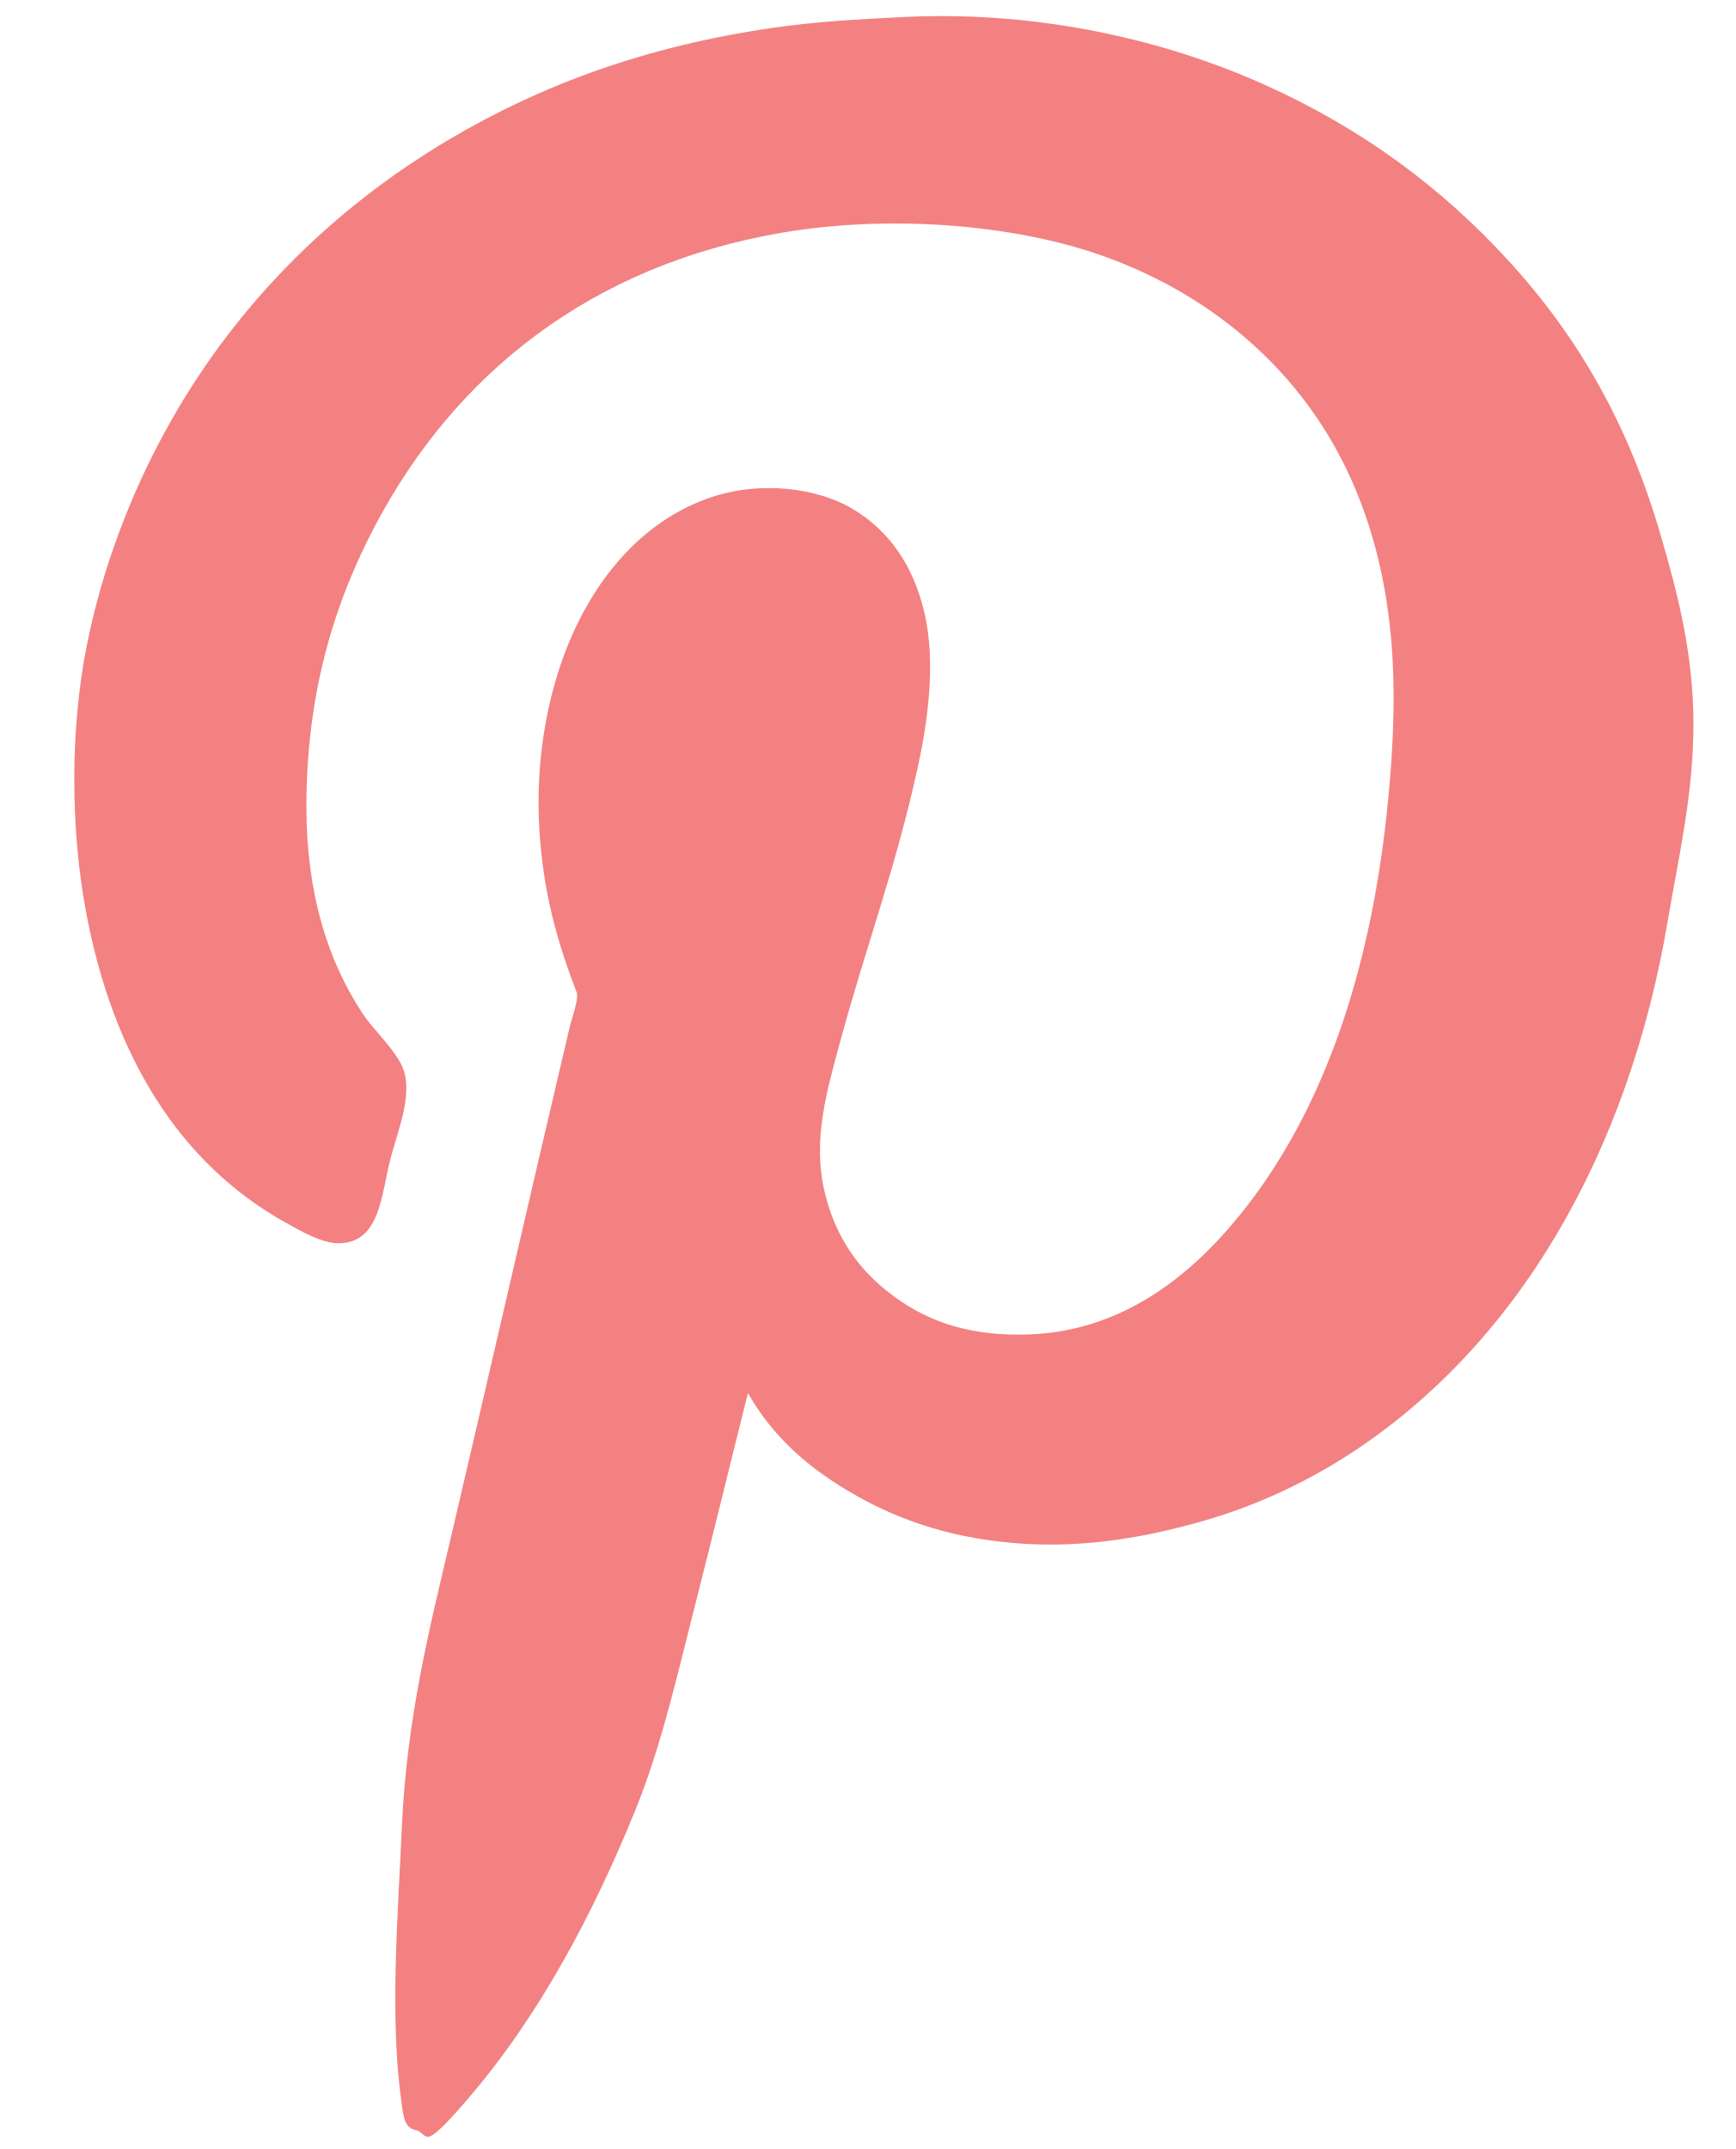
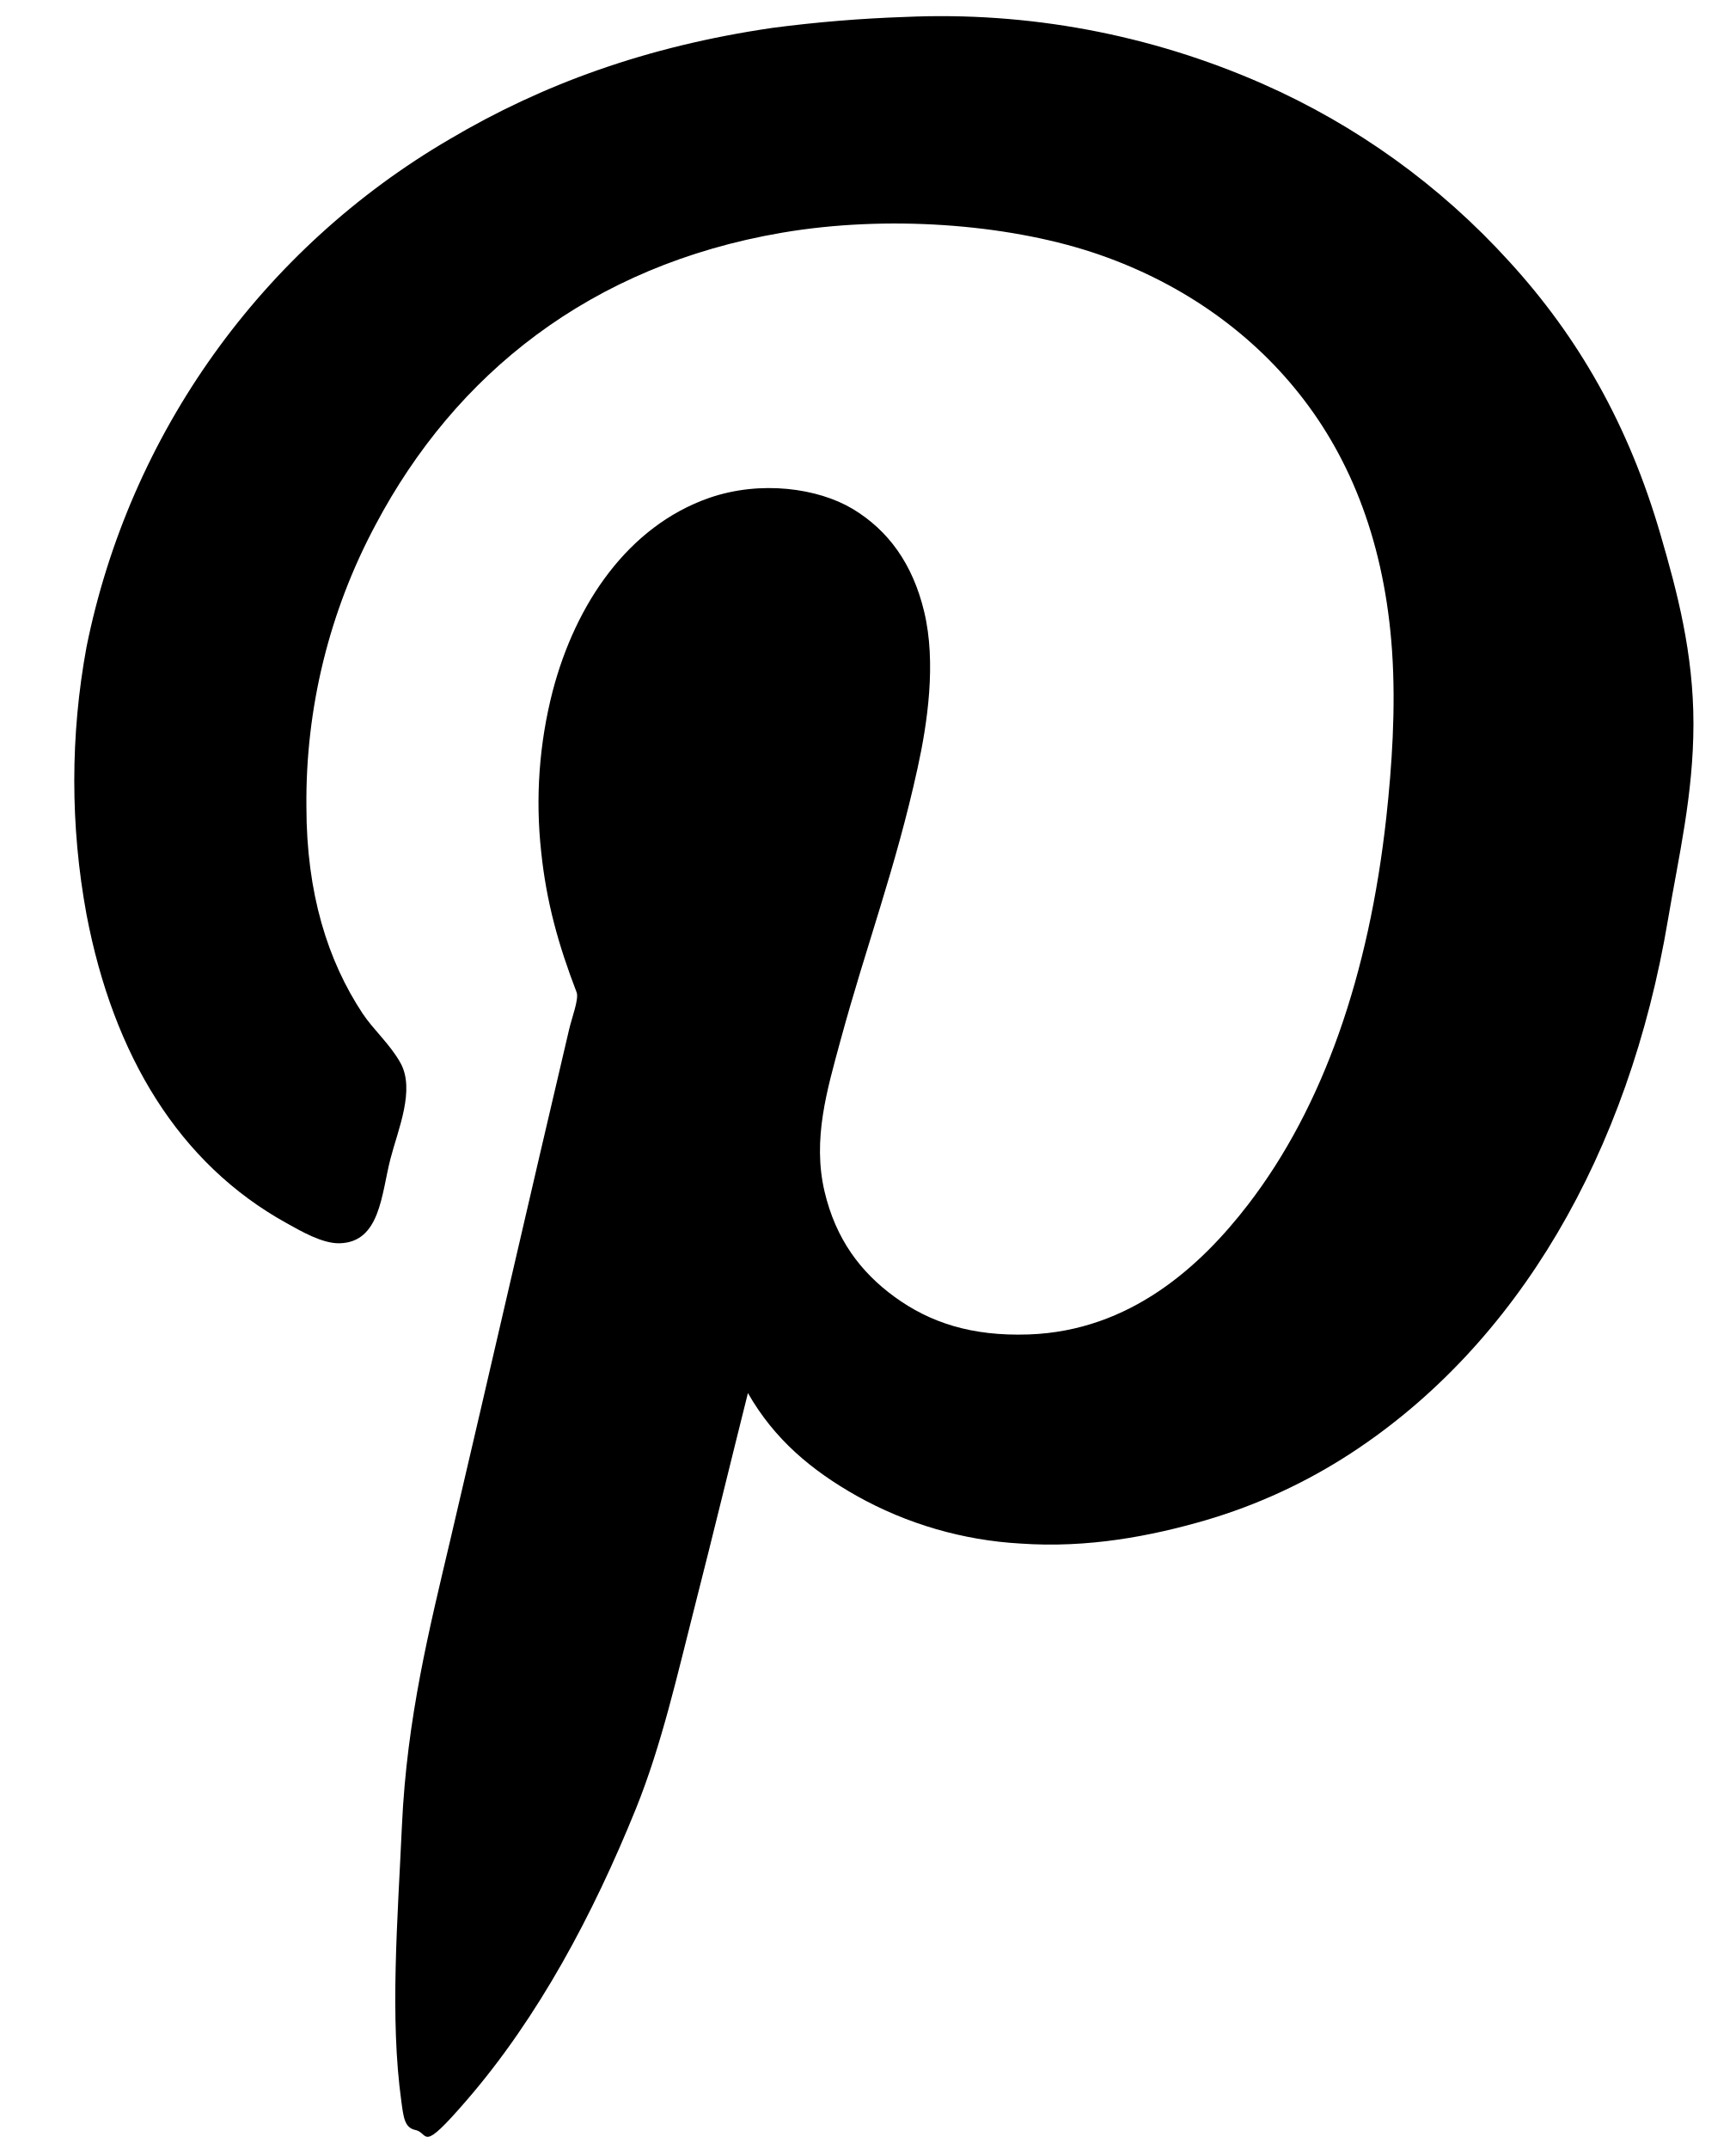
- <svg xmlns="http://www.w3.org/2000/svg" width="21px" height="26px">
-   <path fill-rule="evenodd" fill="rgb(243, 129, 129)" d="M9.051,16.854 C8.842,17.687 8.631,18.560 8.413,19.414 C8.198,20.256 8.008,21.110 7.695,21.884 C7.176,23.165 6.517,24.403 5.652,25.405 C5.077,26.072 5.199,25.806 5.026,25.770 C4.894,25.742 4.883,25.613 4.857,25.425 C4.716,24.407 4.812,23.230 4.864,22.086 C4.924,20.782 5.198,19.698 5.453,18.615 C5.937,16.551 6.399,14.528 6.888,12.451 C6.920,12.313 7.008,12.085 6.978,12.006 C6.756,11.429 6.612,10.911 6.549,10.305 C6.476,9.610 6.532,8.961 6.688,8.362 C6.965,7.304 7.601,6.367 8.582,6.024 C9.206,5.808 9.897,5.906 10.317,6.156 C10.749,6.415 11.046,6.823 11.184,7.402 C11.332,8.017 11.223,8.753 11.104,9.293 C10.837,10.512 10.486,11.427 10.167,12.603 C10.009,13.186 9.830,13.785 9.978,14.415 C10.114,14.993 10.415,15.391 10.825,15.690 C11.251,16.000 11.755,16.169 12.450,16.145 C13.678,16.102 14.531,15.317 15.101,14.577 C16.014,13.392 16.566,11.793 16.776,9.891 C16.843,9.277 16.893,8.572 16.846,7.877 C16.758,6.593 16.357,5.560 15.719,4.760 C15.113,3.997 14.253,3.391 13.207,3.049 C12.170,2.711 10.735,2.598 9.460,2.816 C7.142,3.213 5.508,4.530 4.545,6.349 C4.041,7.301 3.708,8.396 3.708,9.759 C3.708,10.810 3.967,11.624 4.386,12.259 C4.519,12.460 4.714,12.626 4.844,12.856 C5.029,13.182 4.816,13.667 4.725,14.020 C4.615,14.445 4.603,15.032 4.107,15.042 C3.901,15.046 3.643,14.896 3.469,14.799 C2.164,14.078 1.372,12.766 1.047,11.065 C0.849,10.031 0.850,8.826 1.047,7.827 C1.237,6.860 1.591,5.969 1.984,5.246 C2.798,3.743 3.991,2.541 5.443,1.683 C6.559,1.023 7.818,0.560 9.350,0.337 C9.858,0.263 10.384,0.232 10.955,0.205 C12.623,0.127 14.139,0.505 15.281,1.015 C16.486,1.554 17.448,2.271 18.261,3.161 C19.099,4.076 19.709,5.140 20.095,6.470 C20.297,7.162 20.493,7.902 20.493,8.757 C20.493,9.615 20.312,10.370 20.185,11.125 C19.711,13.953 18.366,16.266 16.347,17.583 C15.858,17.901 15.266,18.196 14.593,18.392 C13.926,18.586 13.165,18.732 12.350,18.675 C11.559,18.621 10.911,18.406 10.367,18.098 C9.827,17.793 9.373,17.419 9.051,16.854 Z" />
+ <svg xmlns="http://www.w3.org/2000/svg" viewBox="0 0 21 26">
+   <path d="M9.051 16.854c-.209.833-.42 1.706-.638 2.56-.215.842-.405 1.696-.718 2.47-.519 1.281-1.178 2.519-2.043 3.521-.575.667-.453.401-.626.365-.132-.028-.143-.157-.169-.345-.141-1.018-.045-2.195.007-3.339.06-1.304.334-2.388.589-3.471.484-2.064.946-4.087 1.435-6.164.032-.138.12-.366.09-.445-.222-.577-.366-1.095-.429-1.701a5.415 5.415 0 0 1 .139-1.943c.277-1.058.913-1.995 1.894-2.338.624-.216 1.315-.118 1.735.132.432.259.729.667.867 1.246.148.615.039 1.351-.08 1.891-.267 1.219-.618 2.134-.937 3.31-.158.583-.337 1.182-.189 1.812.136.578.437.976.847 1.275.426.31.93.479 1.625.455 1.228-.043 2.081-.828 2.651-1.568.913-1.185 1.465-2.784 1.675-4.686.067-.614.117-1.319.07-2.014-.088-1.284-.489-2.317-1.127-3.117-.606-.763-1.466-1.369-2.512-1.711-1.037-.338-2.472-.451-3.747-.233-2.318.397-3.952 1.714-4.915 3.533a7.082 7.082 0 0 0-.837 3.41c0 1.051.259 1.865.678 2.5.133.201.328.367.458.597.185.326-.028.811-.119 1.164-.11.425-.122 1.012-.618 1.022-.206.004-.464-.146-.638-.243-1.305-.721-2.097-2.033-2.422-3.734a8.921 8.921 0 0 1 0-3.238 9.232 9.232 0 0 1 4.396-6.144C6.559 1.023 7.818.56 9.35.337a16.62 16.62 0 0 1 1.605-.132 9.65 9.65 0 0 1 4.326.81 8.839 8.839 0 0 1 2.98 2.146c.838.915 1.448 1.979 1.834 3.309.202.692.398 1.432.398 2.287 0 .858-.181 1.613-.308 2.368-.474 2.828-1.819 5.141-3.838 6.458a6.643 6.643 0 0 1-1.754.809c-.667.194-1.428.34-2.243.283a4.586 4.586 0 0 1-1.983-.577c-.54-.305-.994-.679-1.316-1.244z" />
</svg>
